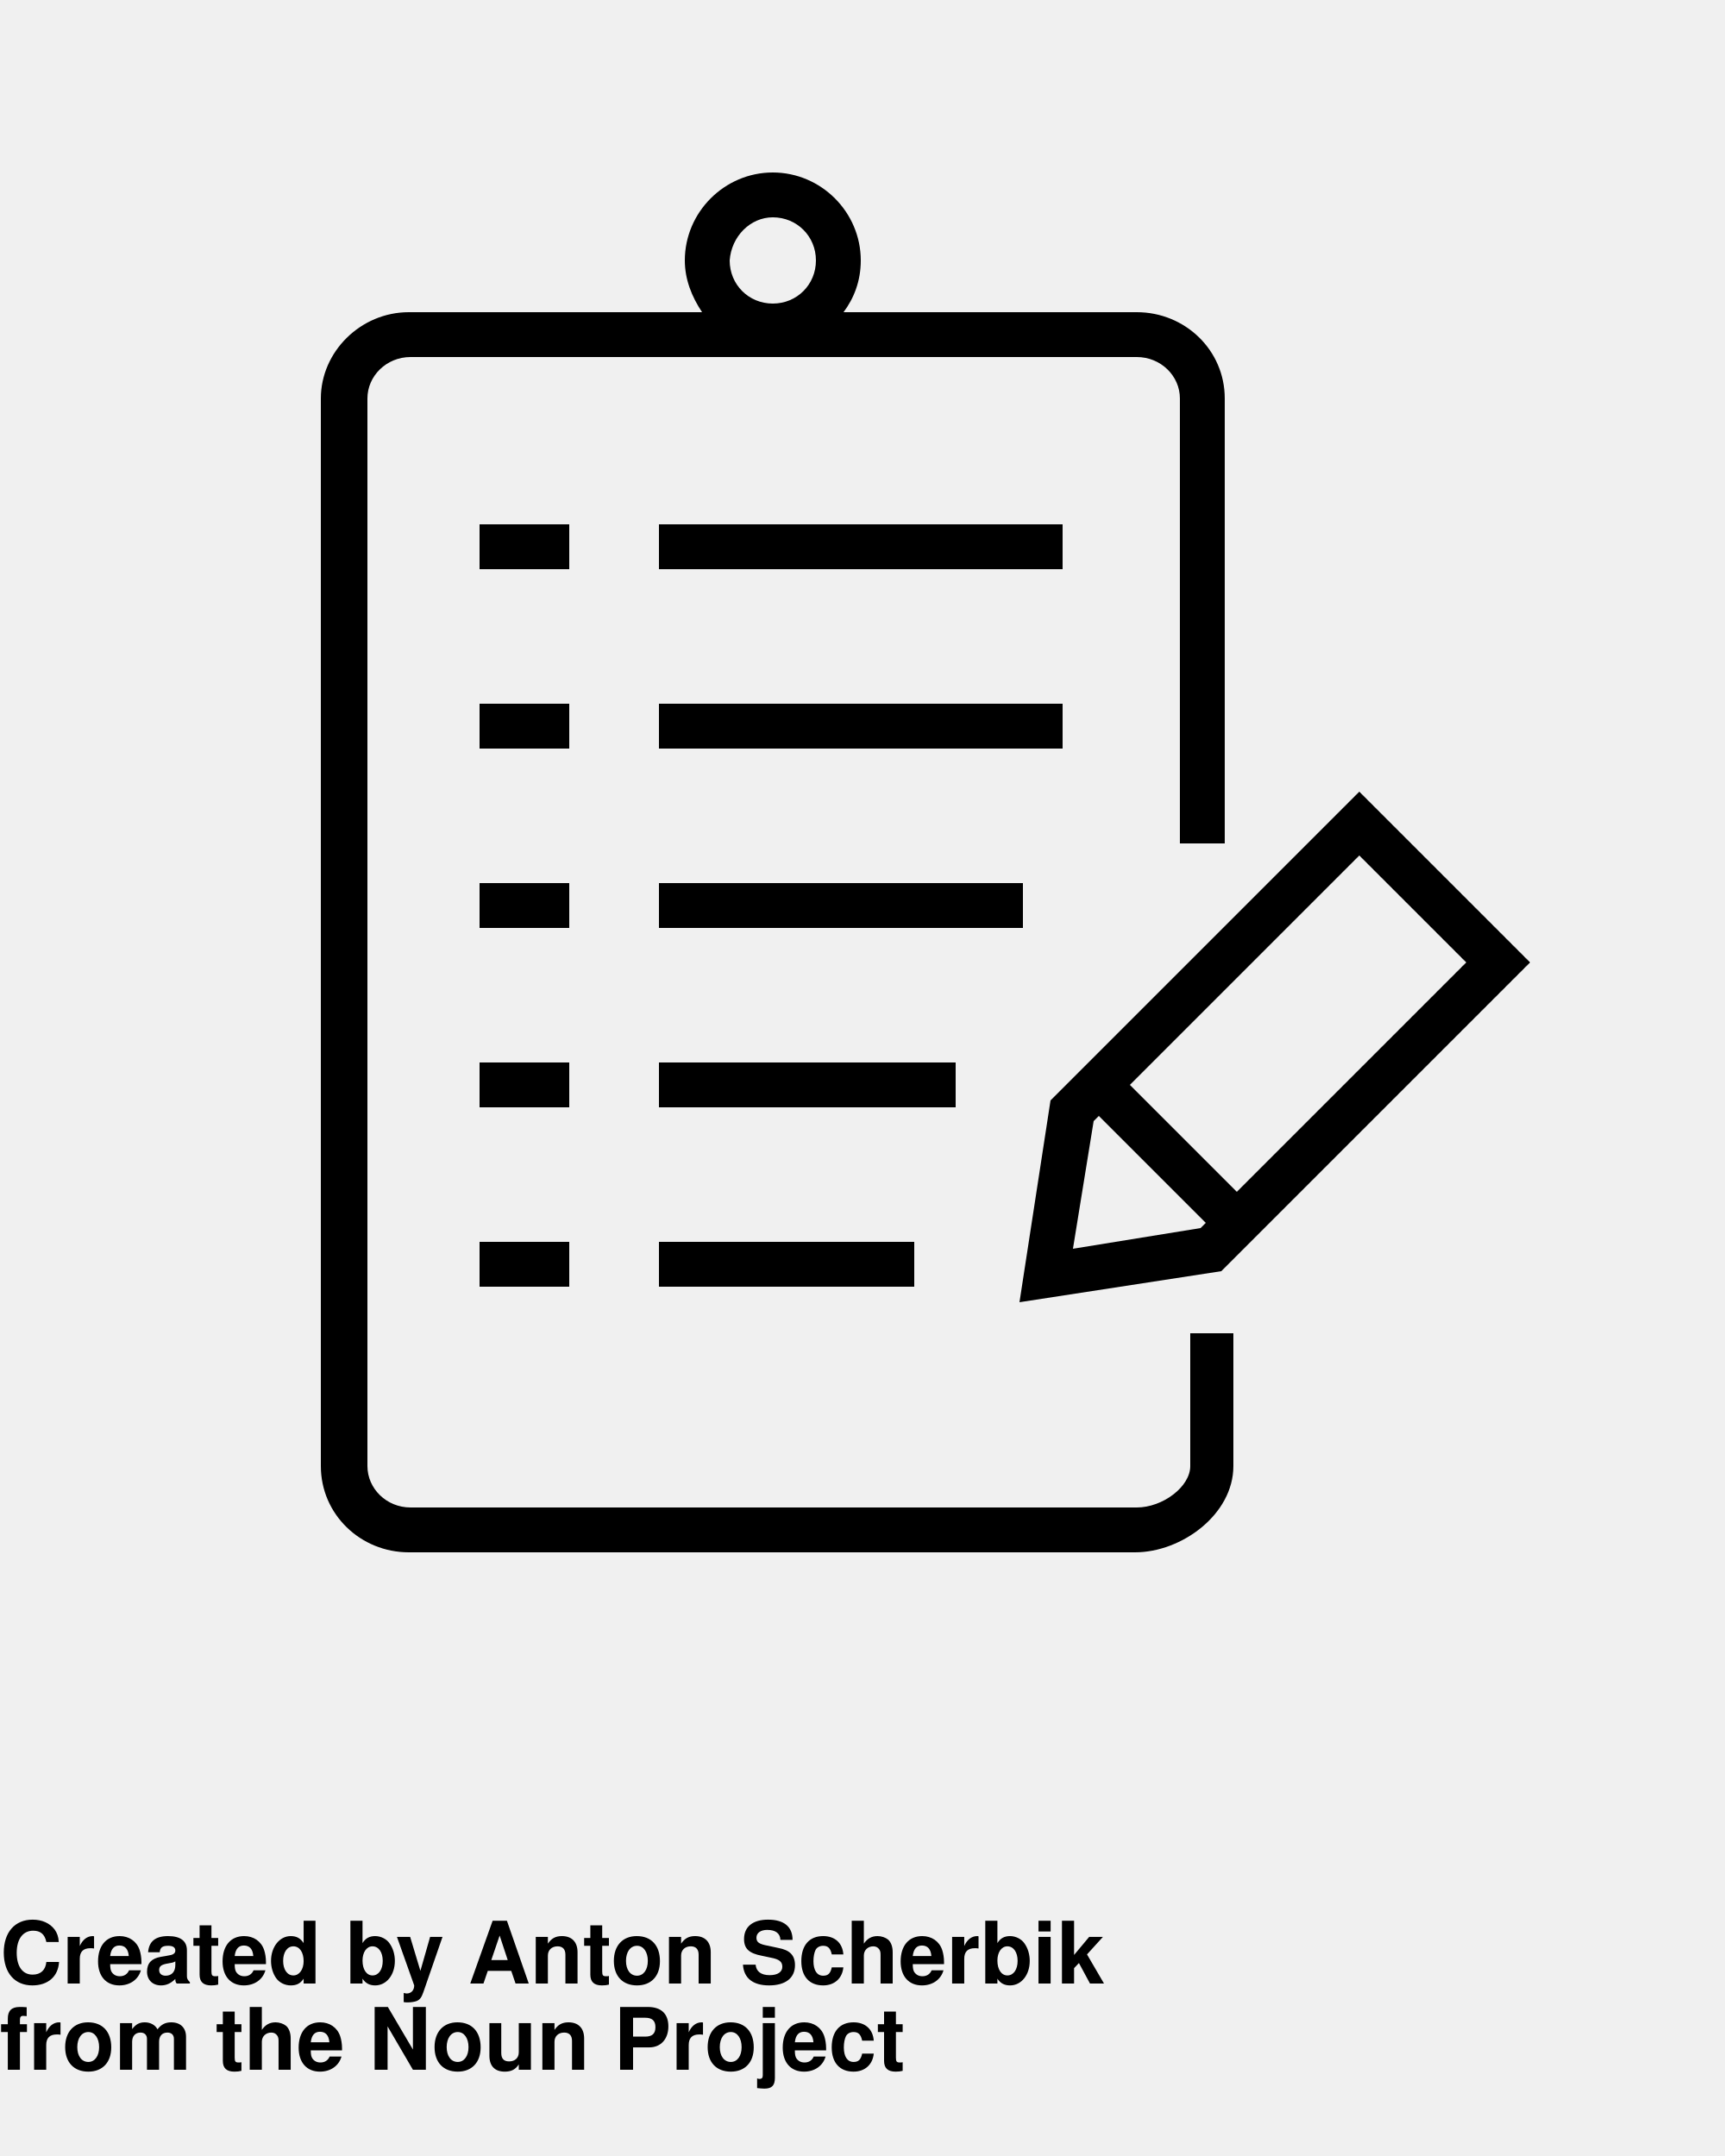
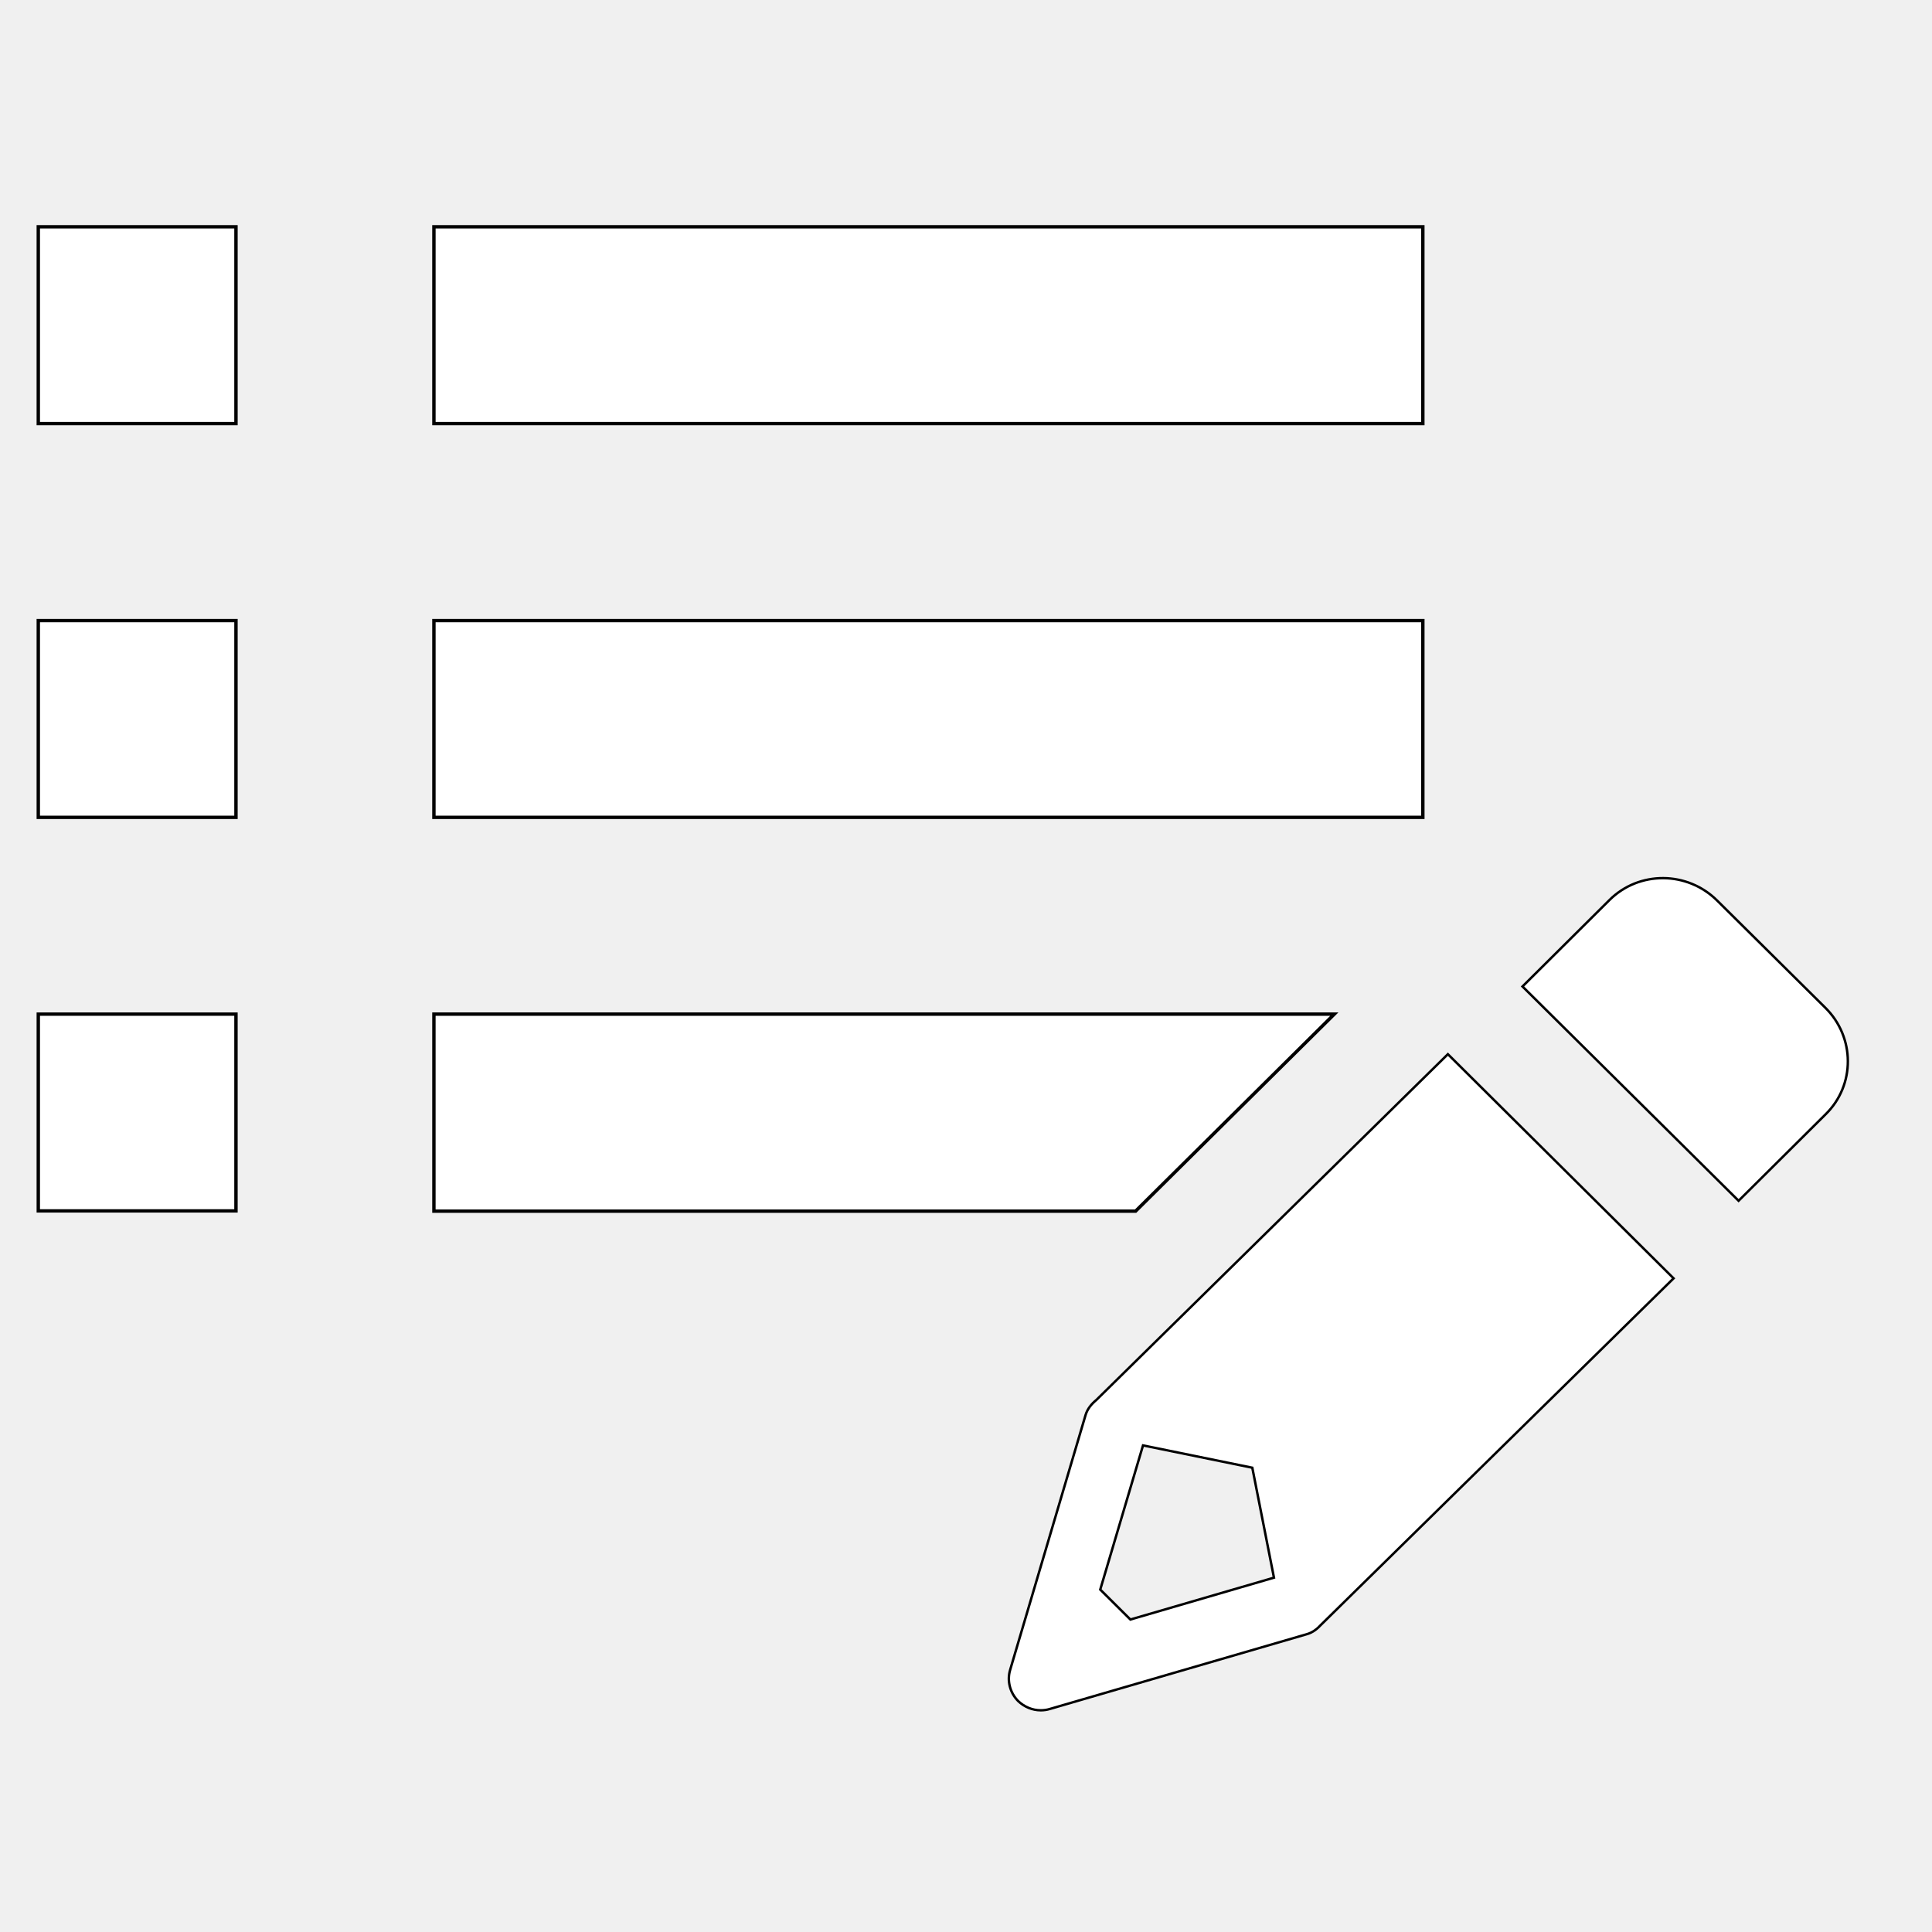
- <svg xmlns="http://www.w3.org/2000/svg" version="1.1" x="0px" y="0px" viewBox="0 0 100 125" enable-background="new 0 0 100 100" xml:space="preserve">
-   <path d="M69,85c0,1.2-1.6,2.4-3.1,2.4H23.8c-1.4,0-2.5-1.1-2.5-2.4V23.1c0-1.3,1.1-2.4,2.5-2.4h42.1c1.4,0,2.5,1.1,2.5,2.4v25.8H71  V23.1c0-2.8-2.3-5-5.1-5H48.9c0.6-0.8,1-1.8,1-3c0-2.8-2.3-5.1-5.1-5.1s-5.1,2.3-5.1,5.1c0,1.1,0.4,2.1,1,3h-17  c-2.8,0-5.1,2.3-5.1,5V85c0,2.8,2.3,5,5.1,5h42.1c2.7,0,5.7-2.2,5.7-5v-7.7H69V85z M44.8,12.6c1.4,0,2.5,1.1,2.5,2.5  c0,1.4-1.1,2.5-2.5,2.5s-2.5-1.1-2.5-2.5C42.4,13.7,43.5,12.6,44.8,12.6z M33,33h-5.2v-2.6H33V33z M33,43.4h-5.2v-2.6H33V43.4z   M33,53.8h-5.2v-2.6H33V53.8z M33,64.2h-5.2v-2.6H33V64.2z M27.8,72H33v2.6h-5.2V72z M61.6,33H38.2v-2.6h23.4V33z M38.2,40.8h23.4  v2.6H38.2V40.8z M59.3,53.8H38.2v-2.6h21.1V53.8z M55.4,64.2H38.2v-2.6h17.2V64.2z M38.2,72H53v2.6H38.2V72z M59.1,75.5l11.7-1.8  l17.9-17.9l-9.9-9.9L60.9,63.8L59.1,75.5z M85,55.8L71.7,69.1l-6.2-6.2l13.3-13.3L85,55.8z M63.4,65l0.3-0.3l6.2,6.2l-0.3,0.3  l-7.4,1.2L63.4,65z" />
-   <text x="0" y="115" fill="#000000" font-size="5px" font-weight="bold" font-family="'Helvetica Neue', Helvetica, Arial-Unicode, Arial, Sans-serif">Created by Anton Scherbik</text>
-   <text x="0" y="120" fill="#000000" font-size="5px" font-weight="bold" font-family="'Helvetica Neue', Helvetica, Arial-Unicode, Arial, Sans-serif">from the Noun Project</text>
+ <svg xmlns="http://www.w3.org/2000/svg" version="1.1" x="0px" y="0px" viewBox="0 0 100 100" enable-background="new 0 0 1000 1000" xml:space="preserve" id="svg7969" width="100" height="100">
+   <defs id="defs7973" />
+   <g id="g7967" transform="matrix(0.09449231,0,0,0.09562584,1.834503,-5.141558)" style="fill:#ffffff;fill-opacity:1;stroke:#000000;stroke-width:1.293;stroke-miterlimit:4;stroke-dasharray:none;stroke-opacity:1">
+     <g id="g7935" style="fill:#ffffff;fill-opacity:1;stroke:#000000;stroke-width:1.293;stroke-miterlimit:4;stroke-dasharray:none;stroke-opacity:1" transform="matrix(1.032069,0,0,1.006908,-28.95582,-17.93499)">
+       <g id="g7927" style="fill:#ffffff;fill-opacity:1;stroke:#000000;stroke-width:1.293;stroke-miterlimit:4;stroke-dasharray:none;stroke-opacity:1">
+         <g id="g7925" style="fill:#ffffff;fill-opacity:1;stroke:#000000;stroke-width:1.293;stroke-miterlimit:4;stroke-dasharray:none;stroke-opacity:1">
+           <rect x="239.544" y="404.812" width="524.872" height="105.776" id="rect7911" style="fill:#ffffff;fill-opacity:1;stroke:#000000;stroke-width:1.8;stroke-miterlimit:4;stroke-dasharray:none;stroke-opacity:1" />
+           <rect x="239.544" y="193.121" width="524.872" height="105.776" id="rect7915" style="fill:#ffffff;fill-opacity:1;stroke:#000000;stroke-width:1.8;stroke-miterlimit:4;stroke-dasharray:none;stroke-opacity:1" />
+           <polygon points="350.8,691.2 619.5,691.2 695.6,615.4 350.8,615.4 " id="polygon7917" style="fill:#ffffff;fill-opacity:1;stroke:#000000;stroke-width:1.293;stroke-miterlimit:4;stroke-dasharray:none;stroke-opacity:1" transform="matrix(1.385985,0,0,1.3973,-246.6594,-243.5348)" />
+           <rect x="29.567" y="404.812" width="104.919" height="105.776" id="rect7919" style="fill:#ffffff;fill-opacity:1;stroke:#000000;stroke-width:1.8;stroke-miterlimit:4;stroke-dasharray:none;stroke-opacity:1" />
+           <rect x="29.567" y="193.121" width="104.919" height="105.776" id="rect7921" style="fill:#ffffff;fill-opacity:1;stroke:#000000;stroke-width:1.8;stroke-miterlimit:4;stroke-dasharray:none;stroke-opacity:1" />
+           <rect x="29.567" y="616.364" width="104.919" height="105.776" id="rect7923" style="fill:#ffffff;fill-opacity:1;stroke:#000000;stroke-width:1.8;stroke-miterlimit:4;stroke-dasharray:none;stroke-opacity:1" />
+         </g>
+       </g>
+       <g id="g7933" style="fill:#ffffff;fill-opacity:1;stroke:#000000;stroke-width:1.293;stroke-miterlimit:4;stroke-dasharray:none;stroke-opacity:1">
+         <path d="M 978,612.9 920.6,555.3 C 904.8,539.4 879.2,539.2 863.5,555 L 817.3,601.5 932,716.7 978.2,670.2 C 994,654.5 993.9,628.8 978,612.9 Z" id="path7929" style="fill:#ffffff;fill-opacity:1;stroke:#000000;stroke-width:1.293;stroke-miterlimit:4;stroke-dasharray:none;stroke-opacity:1" />
+         <path d="m 591.1,823.8 c -2.5,2.1 -4.7,4.7 -5.7,8.1 l -40,136.9 c -1.8,5.9 -0.1,12.4 4.2,16.8 3.3,3.2 7.6,5 12,5 1.6,0 3.2,-0.2 4.8,-0.7 l 136.4,-40.2 c 3.2,-0.9 5.6,-2.9 7.7,-5.2 L 897.5,758.4 777.7,637.9 Z m 18.1,118 -16,-16.1 22.7,-77.5 58,12 11.5,59.1 z" id="path7931" style="fill:#ffffff;fill-opacity:1;stroke:#000000;stroke-width:1.293;stroke-miterlimit:4;stroke-dasharray:none;stroke-opacity:1" />
+       </g>
+     </g>
+     <g id="g7937" style="fill:#ffffff;fill-opacity:1;stroke:#000000;stroke-width:1.293;stroke-miterlimit:4;stroke-dasharray:none;stroke-opacity:1" />
+     <g id="g7939" style="fill:#ffffff;fill-opacity:1;stroke:#000000;stroke-width:1.293;stroke-miterlimit:4;stroke-dasharray:none;stroke-opacity:1" />
+     <g id="g7941" style="fill:#ffffff;fill-opacity:1;stroke:#000000;stroke-width:1.293;stroke-miterlimit:4;stroke-dasharray:none;stroke-opacity:1" />
+     <g id="g7943" style="fill:#ffffff;fill-opacity:1;stroke:#000000;stroke-width:1.293;stroke-miterlimit:4;stroke-dasharray:none;stroke-opacity:1" />
+     <g id="g7945" style="fill:#ffffff;fill-opacity:1;stroke:#000000;stroke-width:1.293;stroke-miterlimit:4;stroke-dasharray:none;stroke-opacity:1" />
+     <g id="g7947" style="fill:#ffffff;fill-opacity:1;stroke:#000000;stroke-width:1.293;stroke-miterlimit:4;stroke-dasharray:none;stroke-opacity:1" />
+     <g id="g7949" style="fill:#ffffff;fill-opacity:1;stroke:#000000;stroke-width:1.293;stroke-miterlimit:4;stroke-dasharray:none;stroke-opacity:1" />
+     <g id="g7951" style="fill:#ffffff;fill-opacity:1;stroke:#000000;stroke-width:1.293;stroke-miterlimit:4;stroke-dasharray:none;stroke-opacity:1" />
+     <g id="g7953" style="fill:#ffffff;fill-opacity:1;stroke:#000000;stroke-width:1.293;stroke-miterlimit:4;stroke-dasharray:none;stroke-opacity:1" />
+     <g id="g7955" style="fill:#ffffff;fill-opacity:1;stroke:#000000;stroke-width:1.293;stroke-miterlimit:4;stroke-dasharray:none;stroke-opacity:1" />
+     <g id="g7957" style="fill:#ffffff;fill-opacity:1;stroke:#000000;stroke-width:1.293;stroke-miterlimit:4;stroke-dasharray:none;stroke-opacity:1" />
+     <g id="g7959" style="fill:#ffffff;fill-opacity:1;stroke:#000000;stroke-width:1.293;stroke-miterlimit:4;stroke-dasharray:none;stroke-opacity:1" />
+     <g id="g7961" style="fill:#ffffff;fill-opacity:1;stroke:#000000;stroke-width:1.293;stroke-miterlimit:4;stroke-dasharray:none;stroke-opacity:1" />
+     <g id="g7963" style="fill:#ffffff;fill-opacity:1;stroke:#000000;stroke-width:1.293;stroke-miterlimit:4;stroke-dasharray:none;stroke-opacity:1" />
+     <g id="g7965" style="fill:#ffffff;fill-opacity:1;stroke:#000000;stroke-width:1.293;stroke-miterlimit:4;stroke-dasharray:none;stroke-opacity:1" />
+   </g>
</svg>
